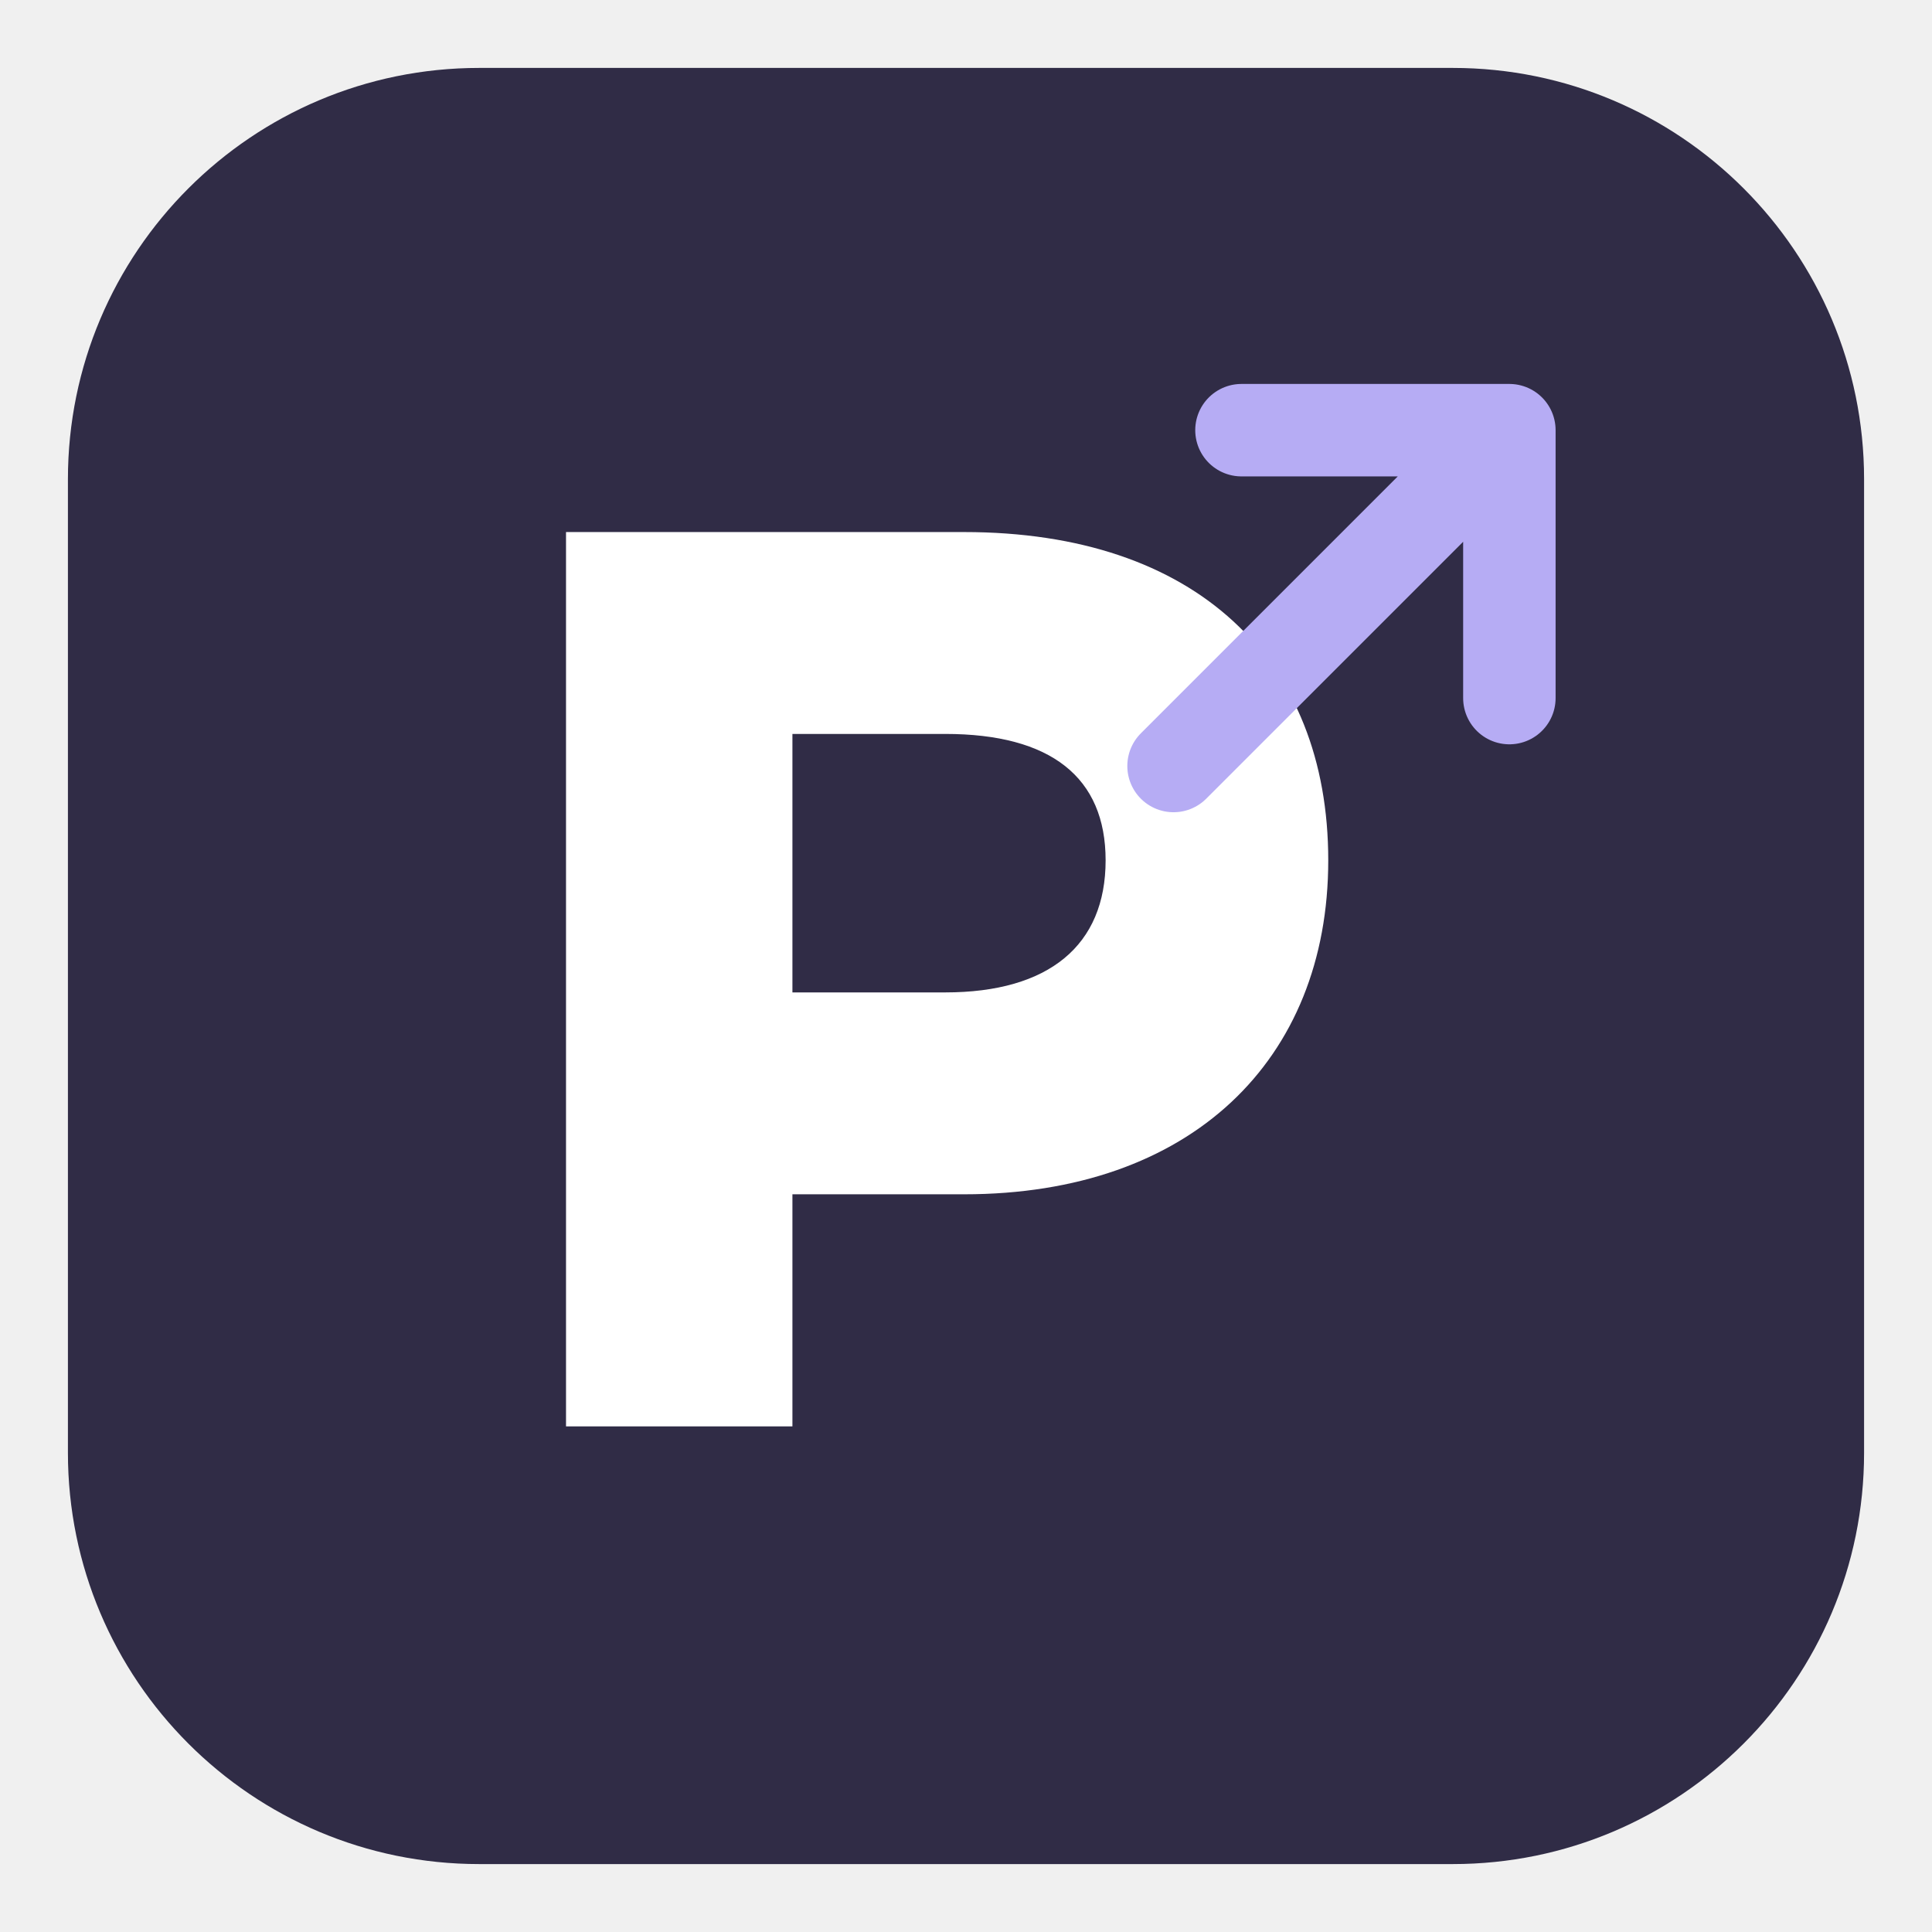
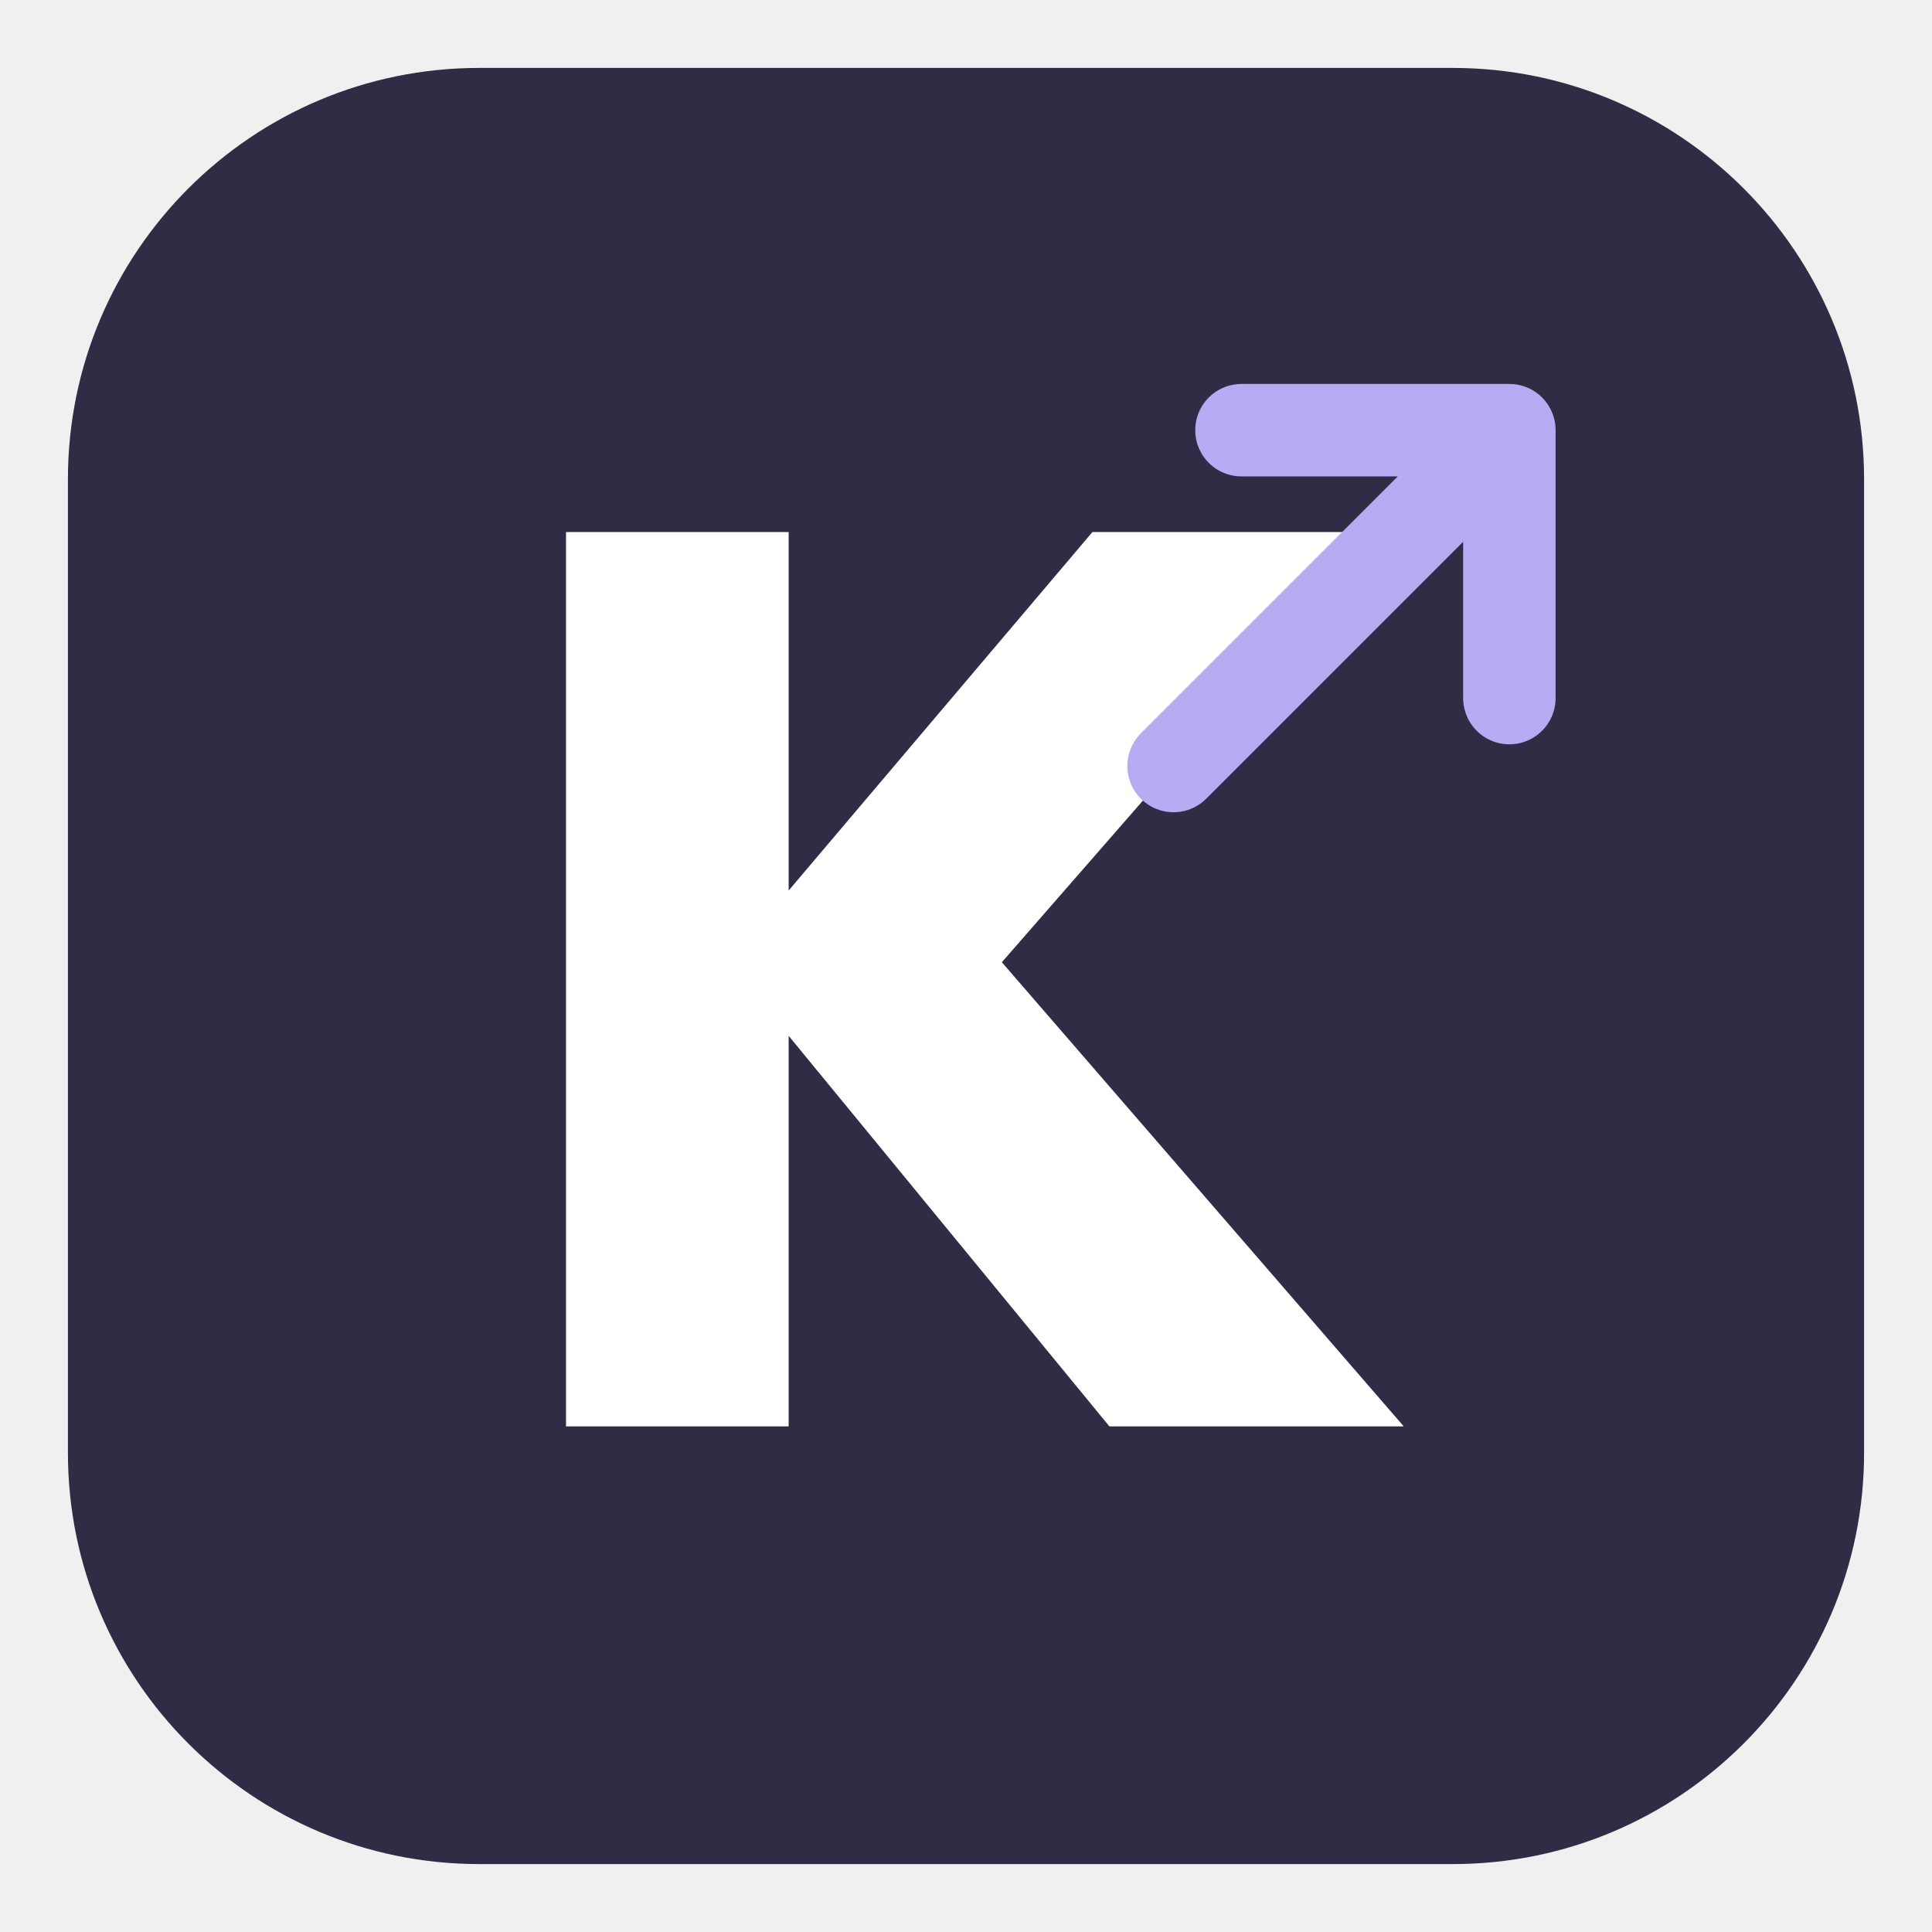
<svg xmlns="http://www.w3.org/2000/svg" width="1024" height="1024" viewBox="0 0 1024 1024">
  <rect x="36" y="36" width="952" height="952" rx="218" fill="#302c46" />
-   <path d="M300 756V282h211c123 0 193 68 193 174s-73 177-193 177h-91v123zm120-230h81c55 0 85-25 85-70 0-44-29-67-85-67h-81z" fill="#fff" />
+   <path d="M300 282h118v190l161-190h151L531 510l213 246H588L418 549v207H300z" fill="#fff" />
  <path d="M658 228h142v142m-10-132L622 406" fill="none" stroke="#b6acf4" stroke-width="49" stroke-linecap="round" stroke-linejoin="round" />
</svg>
